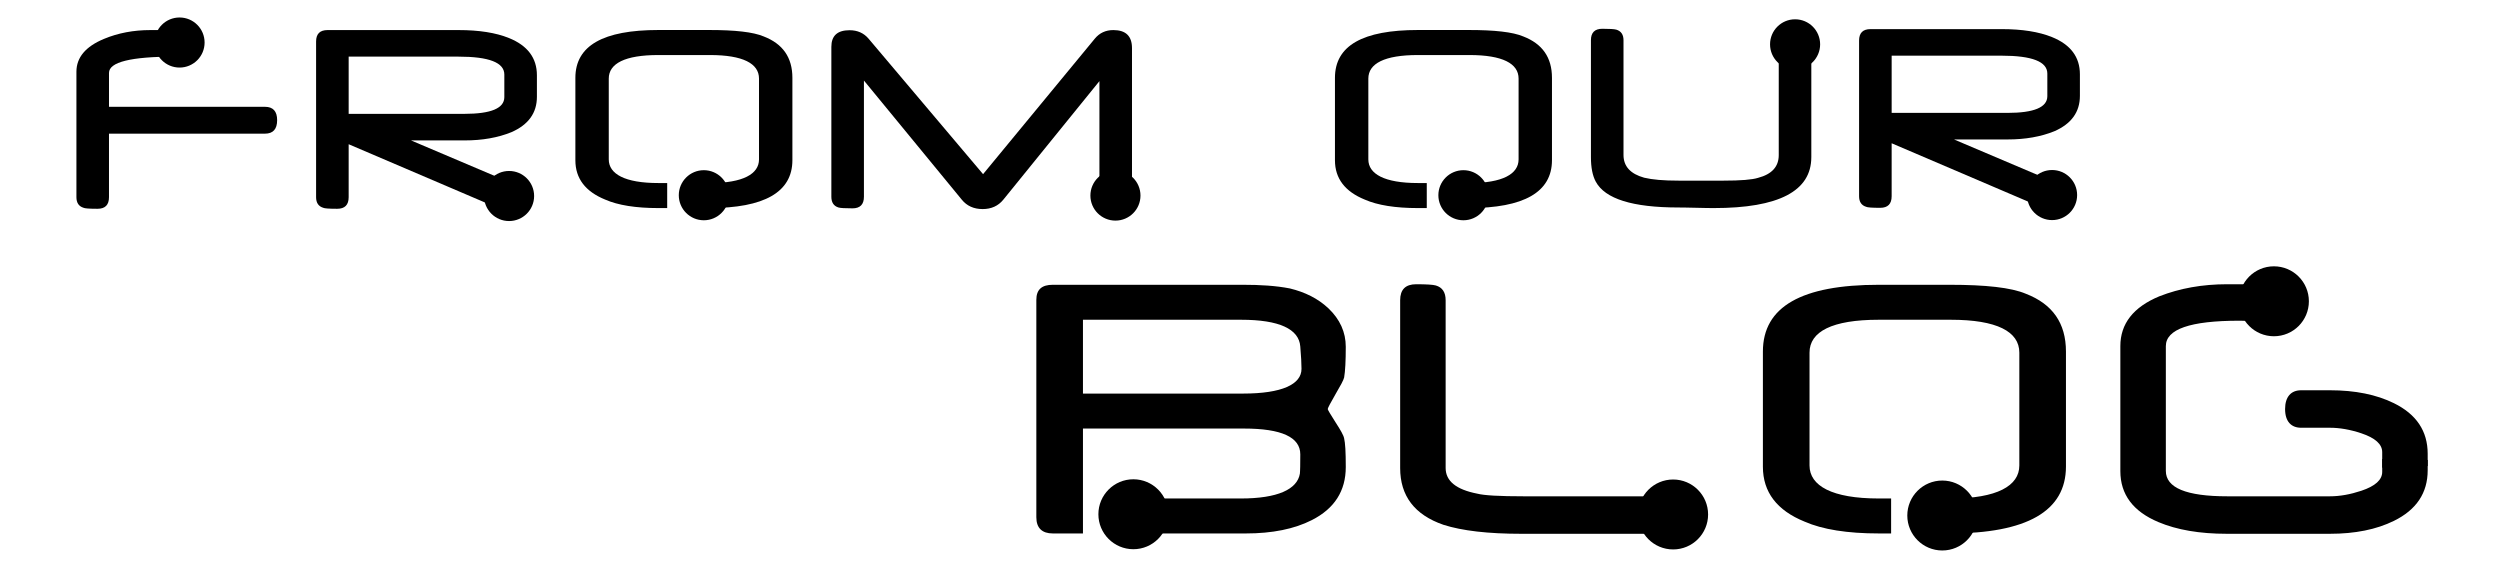
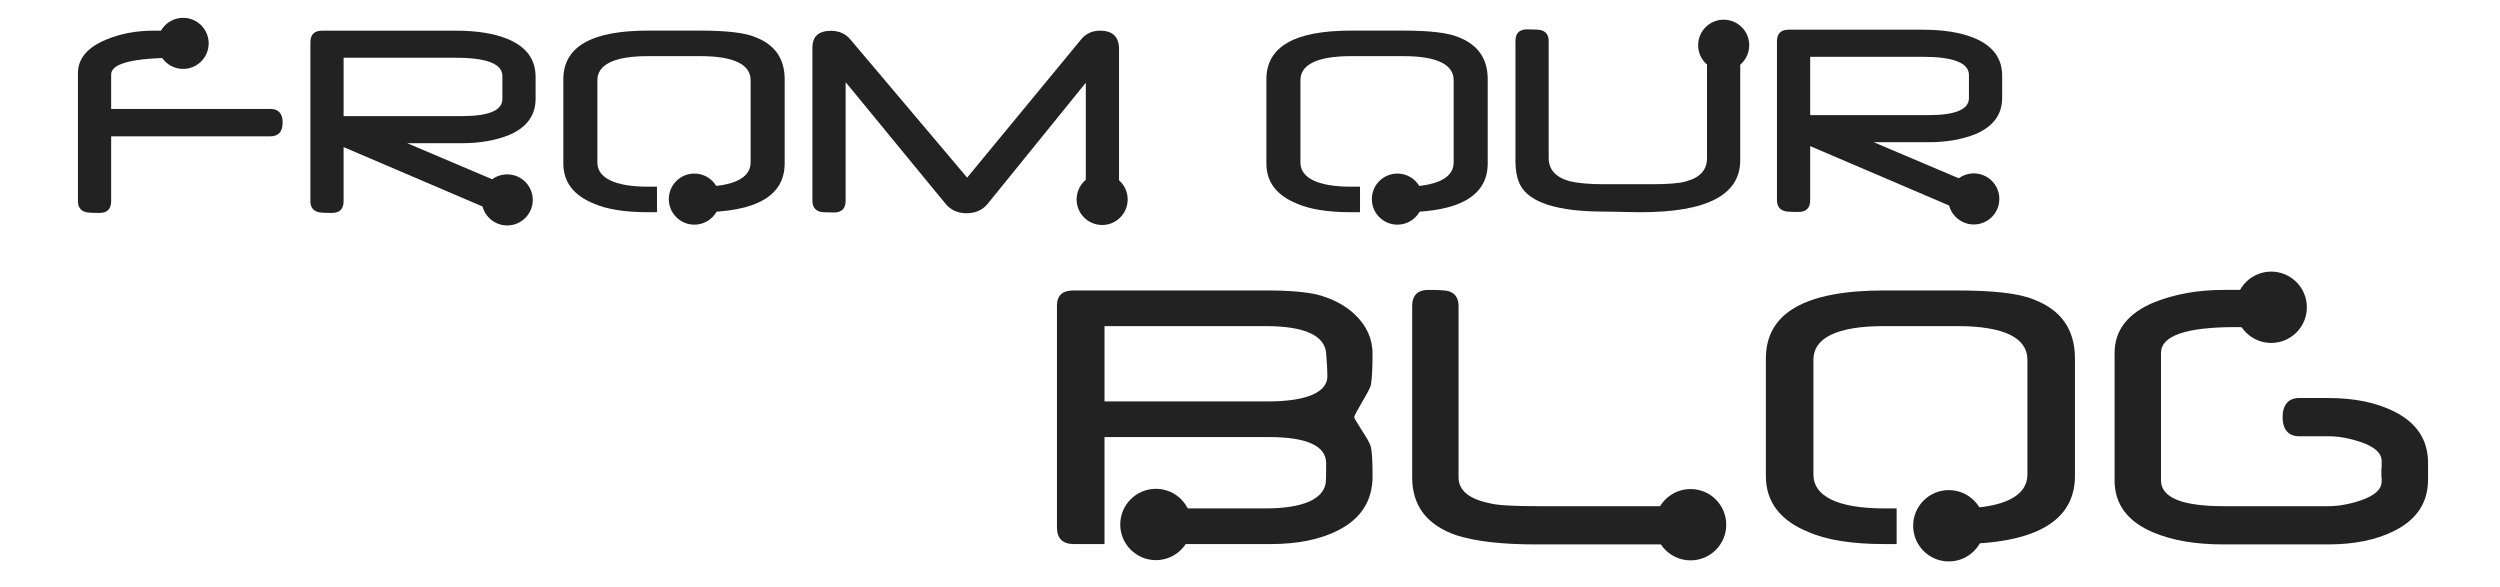
- <svg xmlns="http://www.w3.org/2000/svg" version="1.1" id="Layer_1" x="0px" y="0px" width="643.438px" height="148px" viewBox="0 0 643.438 148" enable-background="new 0 0 643.438 148" xml:space="preserve">
+ <svg xmlns="http://www.w3.org/2000/svg" version="1.1" id="Layer_1" x="0px" y="0px" width="630.886px" height="148px" viewBox="0 0 630.886 148" enable-background="new 0 0 630.886 148" xml:space="preserve">
  <g id="Layer_1_1_">
    <g>
-       <circle cx="181.148" cy="50.247" r="6.445" />
-       <path d="M196.57,9.384c-2.719-1.158-7.438-1.661-14.059-1.661h-13.066c-14.175,0-21.357,4.003-21.357,12.31v21.224    c0,4.682,2.591,8.049,7.677,10.114c3.322,1.46,7.915,2.183,13.68,2.183h2.274v-6.444h-2.299c-8.568,0-12.739-2.327-12.739-6.079    V20.222c0-3.876,4.171-6.055,12.739-6.055h13.305c8.493,0,12.625,2.178,12.625,6.055V41.03c0,3.751-4.121,6.079-12.588,6.079    h-2.45v6.444h2.198c14.224,0,21.433-4.102,21.433-12.334V20.033C203.944,14.772,201.454,11.272,196.57,9.384z" />
+       <circle fill="#222222" cx="175.221" cy="50.247" r="6.445" />
+       <path fill="#222222" d="M190.643,9.384c-2.719-1.158-7.438-1.661-14.059-1.661h-13.066c-14.175,0-21.357,4.003-21.357,12.31    v21.224c0,4.682,2.591,8.049,7.677,10.114c3.322,1.46,7.915,2.183,13.68,2.183h2.274V47.11h-2.299    c-8.568,0-12.739-2.327-12.739-6.079V20.222c0-3.876,4.171-6.055,12.739-6.055h13.305c8.493,0,12.625,2.178,12.625,6.055V41.03    c0,3.751-4.121,6.079-12.588,6.079h-2.45v6.444h2.198c14.224,0,21.433-4.102,21.433-12.334V20.033    C198.017,14.772,195.527,11.272,190.643,9.384z" />
    </g>
    <g>
      <g>
-         <path d="M71.328,30.926c0,2.316-1.045,3.475-3.134,3.475H28.051v16.351c0,1.989-0.982,2.983-2.945,2.983     c-2.09,0-3.299-0.088-3.625-0.264c-1.208-0.377-1.812-1.284-1.812-2.72V18.465c0-3.676,2.366-6.495,7.1-8.459     c3.625-1.51,7.602-2.266,11.933-2.266h6.269c1.988,0,2.983,1.284,2.983,3.852c0,1.989-0.996,2.983-2.983,2.983     c-11.279,0-16.918,1.397-16.918,4.192v8.724h40.143C70.282,27.49,71.328,28.636,71.328,30.926z" />
+         <path fill="#222222" d="M71.328,30.926c0,2.316-1.045,3.475-3.134,3.475H28.051v16.351c0,1.989-0.982,2.983-2.945,2.983     c-2.09,0-3.299-0.088-3.625-0.264c-1.208-0.377-1.812-1.284-1.812-2.72V18.465c0-3.676,2.366-6.495,7.1-8.459     c3.625-1.51,7.602-2.266,11.933-2.266h6.269c1.988,0,2.983,1.284,2.983,3.852c0,1.989-0.996,2.983-2.983,2.983     c-11.279,0-16.918,1.397-16.918,4.192v8.724h40.143C70.282,27.49,71.328,28.636,71.328,30.926z" />
      </g>
-       <circle cx="46.213" cy="10.945" r="6.445" />
+       <circle fill="#222222" cx="46.213" cy="10.945" r="6.445" />
    </g>
    <g>
      <g>
-         <path d="M291.347,50.64c0,1.46-0.604,2.379-1.812,2.757c-0.505,0.151-1.713,0.227-3.625,0.227c-1.963,0-2.945-0.995-2.945-2.983     V20.881l-24.735,30.512c-1.31,1.611-3.085,2.417-5.325,2.417c-2.266,0-4.054-0.806-5.362-2.417L222.354,20.73V50.64     c0,1.988-0.982,2.983-2.946,2.983c-1.939,0-3.148-0.075-3.625-0.227c-1.208-0.378-1.812-1.297-1.812-2.757V12.045     c0-2.845,1.56-4.267,4.683-4.267c2.039,0,3.675,0.73,4.909,2.19l29.456,34.856L281.794,9.93c1.208-1.46,2.794-2.19,4.758-2.19     c3.197,0,4.796,1.548,4.796,4.645V50.64H291.347z" />
+         <path fill="#222222" d="M282.392,50.64c0,1.46-0.604,2.379-1.812,2.757c-0.505,0.151-1.713,0.227-3.625,0.227     c-1.963,0-2.945-0.995-2.945-2.983v-29.76l-24.735,30.512c-1.31,1.611-3.085,2.417-5.325,2.417c-2.266,0-4.054-0.806-5.362-2.417     L213.399,20.73v29.91c0,1.988-0.982,2.983-2.946,2.983c-1.939,0-3.148-0.075-3.625-0.227c-1.208-0.378-1.812-1.297-1.812-2.757     V12.045c0-2.845,1.56-4.267,4.683-4.267c2.039,0,3.675,0.73,4.909,2.19l29.456,34.856L272.839,9.93     c1.208-1.46,2.794-2.19,4.758-2.19c3.197,0,4.796,1.548,4.796,4.645L282.392,50.64L282.392,50.64z" />
      </g>
-       <circle cx="287.086" cy="50.334" r="6.445" />
+       <circle fill="#222222" cx="278.131" cy="50.334" r="6.445" />
    </g>
    <g>
      <g>
-         <path d="M138.187,24.922c0,4.154-2.19,7.188-6.571,9.102c-3.475,1.41-7.477,2.115-12.009,2.115h-13.821l28.021,11.895     c1.484,0.654,2.228,1.625,2.228,2.908c0,1.889-1.65,2.833-4.947,2.833c-1.31,0-2.342-0.102-3.096-0.303L89.736,37.12v13.632     c0,1.989-0.982,2.983-2.945,2.983c-2.09,0-3.298-0.088-3.625-0.264c-1.209-0.377-1.812-1.284-1.812-2.72V10.686     c0-1.964,0.982-2.946,2.945-2.946h33.761c5.236,0,9.541,0.68,12.915,2.04c4.808,1.938,7.212,5.136,7.212,9.592V24.922     L138.187,24.922z M129.803,24.998v-5.815c0-3.071-3.927-4.607-11.782-4.607H89.737v14.728h29.794     C126.379,29.303,129.803,27.868,129.803,24.998z" />
+         <path fill="#222222" d="M135.161,24.922c0,4.154-2.19,7.188-6.571,9.102c-3.475,1.41-7.477,2.115-12.009,2.115H102.76     l28.021,11.895c1.484,0.654,2.228,1.625,2.228,2.908c0,1.889-1.65,2.833-4.947,2.833c-1.31,0-2.342-0.102-3.096-0.303     L86.71,37.12v13.632c0,1.989-0.982,2.983-2.945,2.983c-2.09,0-3.298-0.088-3.625-0.264c-1.209-0.377-1.812-1.284-1.812-2.72     V10.686c0-1.964,0.982-2.946,2.945-2.946h33.761c5.236,0,9.541,0.68,12.915,2.04c4.808,1.938,7.212,5.136,7.212,9.592V24.922     L135.161,24.922z M126.777,24.998v-5.815c0-3.071-3.927-4.607-11.782-4.607H86.711v14.728h29.794     C123.353,29.303,126.777,27.868,126.777,24.998z" />
      </g>
-       <circle cx="131.025" cy="50.448" r="6.445" />
+       <circle fill="#222222" cx="127.999" cy="50.448" r="6.445" />
    </g>
    <g>
-       <circle cx="376.645" cy="50.247" r="6.445" />
-       <path d="M392.066,9.384c-2.719-1.158-7.437-1.661-14.059-1.661h-13.066c-14.174,0-21.357,4.003-21.357,12.31v21.224    c0,4.682,2.591,8.049,7.676,10.114c3.323,1.46,7.916,2.183,13.681,2.183h2.274v-6.444h-2.299c-8.568,0-12.739-2.327-12.739-6.079    V20.222c0-3.876,4.17-6.055,12.739-6.055h13.305c8.492,0,12.625,2.178,12.625,6.055V41.03c0,3.751-4.121,6.079-12.588,6.079h-2.45    v6.444h2.198c14.224,0,21.433-4.102,21.433-12.334V20.033C399.44,14.772,396.949,11.272,392.066,9.384z" />
+       <circle fill="#222222" cx="352.637" cy="50.247" r="6.445" />
+       <path fill="#222222" d="M368.059,9.384c-2.72-1.158-7.438-1.661-14.06-1.661h-13.065c-14.175,0-21.357,4.003-21.357,12.31v21.224    c0,4.682,2.591,8.049,7.676,10.114c3.323,1.46,7.916,2.183,13.682,2.183h2.273V47.11h-2.299c-8.568,0-12.739-2.327-12.739-6.079    V20.222c0-3.876,4.17-6.055,12.739-6.055h13.305c8.492,0,12.625,2.178,12.625,6.055V41.03c0,3.751-4.121,6.079-12.588,6.079h-2.45    v6.444h2.198c14.224,0,21.434-4.102,21.434-12.334V20.033C375.433,14.772,372.941,11.272,368.059,9.384z" />
    </g>
    <g>
      <g>
-         <path d="M466.187,40.449c0,8.736-8.371,13.104-25.113,13.104c-0.505,0-1.14-0.006-1.908-0.018     c-0.768-0.014-1.654-0.032-2.662-0.058c-1.007-0.025-1.888-0.044-2.643-0.056c-0.755-0.013-1.385-0.02-1.888-0.02     c-11.783,0-18.87-2.215-21.261-6.646c-0.831-1.535-1.246-3.638-1.246-6.307V10.352c0-1.963,0.977-2.945,2.933-2.945     c1.879,0,3.083,0.075,3.609,0.226c1.228,0.377,1.842,1.284,1.842,2.719v29.531c0,2.921,1.774,4.871,5.324,5.854     c1.058,0.253,2.31,0.441,3.758,0.566c1.447,0.126,3.153,0.188,5.118,0.188h11.556c4.404,0,7.364-0.237,8.875-0.718     c3.55-0.931,5.324-2.881,5.324-5.853V10.352c0-1.459,0.595-2.366,1.784-2.719c0.481-0.151,1.693-0.226,3.642-0.226     c1.972,0,2.958,0.982,2.958,2.945v30.097H466.187z" />
+         <path fill="#222222" d="M439.153,40.449c0,8.736-8.371,13.104-25.113,13.104c-0.505,0-1.141-0.006-1.908-0.018     c-0.768-0.014-1.654-0.032-2.662-0.058c-1.007-0.025-1.888-0.044-2.643-0.056c-0.755-0.013-1.386-0.02-1.889-0.02     c-11.782,0-18.869-2.215-21.261-6.646c-0.831-1.535-1.246-3.638-1.246-6.307V10.352c0-1.963,0.978-2.945,2.934-2.945     c1.879,0,3.083,0.075,3.608,0.226c1.229,0.377,1.842,1.284,1.842,2.719v29.531c0,2.921,1.774,4.871,5.324,5.854     c1.059,0.253,2.311,0.441,3.758,0.566c1.447,0.126,3.153,0.188,5.118,0.188h11.557c4.403,0,7.363-0.237,8.875-0.718     c3.55-0.931,5.323-2.881,5.323-5.853V10.352c0-1.459,0.596-2.366,1.784-2.719c0.481-0.151,1.693-0.226,3.643-0.226     c1.972,0,2.958,0.982,2.958,2.945v30.097H439.153z" />
      </g>
-       <circle cx="462.012" cy="11.412" r="6.445" />
+       <circle fill="#222222" cx="434.978" cy="11.412" r="6.445" />
    </g>
    <g>
      <g>
-         <path d="M535.315,24.675c0,4.154-2.191,7.188-6.571,9.101c-3.476,1.41-7.477,2.115-12.01,2.115h-13.821l28.02,11.895     c1.485,0.655,2.228,1.624,2.228,2.908c0,1.888-1.65,2.832-4.947,2.832c-1.309,0-2.341-0.101-3.097-0.302l-38.254-16.352v13.633     c0,1.988-0.981,2.982-2.945,2.982c-2.09,0-3.298-0.088-3.624-0.264c-1.21-0.378-1.812-1.284-1.812-2.719V10.438     c0-1.963,0.982-2.945,2.945-2.945h33.761c5.236,0,9.54,0.679,12.915,2.039c4.807,1.938,7.212,5.136,7.212,9.592V24.675z      M526.932,24.751v-5.815c0-3.071-3.927-4.607-11.782-4.607h-28.285v14.727h29.795C523.507,29.057,526.932,27.622,526.932,24.751z     " />
+         <path fill="#222222" d="M505.256,24.675c0,4.154-2.191,7.188-6.571,9.101c-3.477,1.41-7.478,2.115-12.01,2.115h-13.821     l28.02,11.895c1.485,0.655,2.229,1.624,2.229,2.908c0,1.888-1.65,2.832-4.947,2.832c-1.309,0-2.341-0.101-3.097-0.302     l-38.254-16.352v13.633c0,1.988-0.981,2.982-2.945,2.982c-2.09,0-3.298-0.088-3.624-0.264c-1.21-0.378-1.812-1.284-1.812-2.719     V10.438c0-1.963,0.981-2.945,2.944-2.945h33.761c5.236,0,9.54,0.679,12.915,2.039c4.808,1.938,7.212,5.136,7.212,9.592     L505.256,24.675L505.256,24.675z M496.872,24.751v-5.815c0-3.071-3.927-4.607-11.781-4.607h-28.285v14.727h29.795     C493.447,29.057,496.872,27.622,496.872,24.751z" />
      </g>
-       <circle cx="528.155" cy="50.202" r="6.445" />
+       <circle fill="#222222" cx="498.096" cy="50.202" r="6.445" />
    </g>
    <g>
-       <path d="M345.946,112.824c-0.07-0.385-0.299-0.93-0.686-1.635c-0.389-0.701-0.916-1.562-1.582-2.584    c-1.301-2.037-1.951-3.146-1.951-3.321c0-0.245,0.65-1.493,1.951-3.744c0.666-1.124,1.193-2.057,1.582-2.795    c0.387-0.738,0.613-1.266,0.686-1.582c0.281-1.616,0.422-4.254,0.422-7.91c0-3.762-1.494-7.066-4.482-9.914    c-2.707-2.531-6.012-4.154-9.914-5.104c-3.621-0.703-7.629-0.938-12.023-0.938h-48.99c-2.742,0-4.232,1.138-4.232,3.88v55.951    c0,2.778,1.49,4.169,4.232,4.169h7.768v-9.652v-17.348h41.42c9.676,0,14.516,2.214,14.516,6.645c0,1.336-0.01,2.39-0.025,3.162    c-0.02,0.774-0.045,1.592-0.08,1.803c-0.67,4.043-5.736,6.391-15.201,6.391h-26.629v9h27.908c6.82,0,12.479-1.145,16.979-3.43    c5.836-2.952,8.754-7.506,8.754-13.659c0-1.933-0.033-3.506-0.104-4.72C346.19,114.275,346.085,113.389,345.946,112.824z     M319.935,101.297h-41.209v-19h40.734c9.781,0,14.848,2.39,15.199,6.853c0.213,2.426,0.316,4.625,0.316,5.785    C334.978,98.907,329.962,101.297,319.935,101.297z" />
-       <circle cx="291.698" cy="132.354" r="9" />
+       <path fill="#222222" d="M345.946,112.824c-0.07-0.385-0.299-0.93-0.687-1.635c-0.389-0.701-0.916-1.562-1.582-2.584    c-1.301-2.037-1.951-3.146-1.951-3.321c0-0.245,0.65-1.493,1.951-3.744c0.666-1.124,1.193-2.058,1.582-2.795    c0.388-0.738,0.613-1.267,0.687-1.582c0.28-1.616,0.422-4.254,0.422-7.91c0-3.762-1.494-7.065-4.482-9.914    c-2.707-2.53-6.012-4.153-9.914-5.104c-3.621-0.703-7.629-0.938-12.022-0.938h-48.99c-2.742,0-4.232,1.138-4.232,3.88v55.951    c0,2.778,1.49,4.169,4.232,4.169h7.768v-9.652v-17.348h41.42c9.676,0,14.516,2.214,14.516,6.645c0,1.336-0.01,2.391-0.025,3.162    c-0.02,0.774-0.045,1.592-0.08,1.804c-0.67,4.043-5.735,6.391-15.2,6.391h-26.629v9h27.908c6.82,0,12.479-1.146,16.979-3.43    c5.836-2.952,8.754-7.507,8.754-13.659c0-1.934-0.033-3.506-0.104-4.72C346.19,114.275,346.085,113.389,345.946,112.824z     M319.935,101.297h-41.208v-19h40.734c9.781,0,14.848,2.391,15.199,6.854c0.213,2.426,0.315,4.625,0.315,5.785    C334.978,98.907,329.962,101.297,319.935,101.297z" />
+       <circle fill="#222222" cx="291.698" cy="132.354" r="9" />
    </g>
    <g>
-       <circle cx="499.892" cy="132.68" r="9" />
-       <path d="M521.427,75.616c-3.797-1.616-10.385-2.319-19.631-2.319H483.55c-19.795,0-29.824,5.59-29.824,17.19v29.638    c0,6.539,3.617,11.24,10.719,14.123c4.643,2.039,11.055,3.049,19.105,3.049h3.176v-9h-3.211c-11.965,0-17.789-3.249-17.789-8.488    V90.752c0-5.413,5.824-8.455,17.789-8.455h18.58c11.857,0,17.631,3.042,17.631,8.455v29.057c0,5.239-5.754,8.488-17.578,8.488    h-3.422v9h3.07c19.861,0,29.93-5.729,29.93-17.225V90.487C531.726,83.142,528.247,78.254,521.427,75.616z" />
+       <circle fill="#222222" cx="491.791" cy="132.68" r="9" />
+       <path fill="#222222" d="M513.326,75.616c-3.797-1.616-10.385-2.319-19.631-2.319h-18.246c-19.795,0-29.824,5.59-29.824,17.189    v29.639c0,6.539,3.617,11.24,10.72,14.123c4.643,2.039,11.055,3.049,19.104,3.049h3.176v-9h-3.211    c-11.965,0-17.789-3.249-17.789-8.488V90.752c0-5.413,5.824-8.455,17.789-8.455h18.58c11.857,0,17.631,3.042,17.631,8.455v29.057    c0,5.239-5.754,8.488-17.577,8.488h-3.423v9h3.07c19.861,0,29.93-5.729,29.93-17.225V90.486    C523.625,83.143,520.146,78.254,513.326,75.616z" />
    </g>
    <g>
      <g>
-         <path d="M624.827,121.038c0,5.836-2.9,10.178-8.701,13.024c-4.5,2.215-9.984,3.322-16.453,3.322h-14.546h-12.031     c-6.961,0-12.814-1.002-17.561-3.006c-6.539-2.742-9.809-7.119-9.809-13.131V89.081c0-5.766,3.338-10.037,10.02-12.814     c5.273-2.074,11.092-3.111,17.455-3.111h10.547c2.848,0,4.271,1.582,4.271,4.746c0,3.199-1.424,4.799-4.271,4.799h-1.582h-1.055     h-0.58c-0.316,0-0.494-0.018-0.527-0.053c-0.811-0.035-1.529-0.061-2.162-0.078s-1.145-0.026-1.529-0.026     c-12.586,0-18.879,2.18-18.879,6.539v32.115c0,4.358,5.273,6.539,15.82,6.539h11.871h14.548c2.531,0,5.221-0.476,8.068-1.424     c3.586-1.195,5.379-2.812,5.379-4.853v-3.334l11.707,0.25V121.038L624.827,121.038z" />
+         <path fill="#222222" d="M612.727,121.038c0,5.836-2.9,10.178-8.701,13.024c-4.5,2.215-9.984,3.321-16.453,3.321h-14.546h-12.031     c-6.961,0-12.813-1.002-17.561-3.006c-6.539-2.742-9.81-7.119-9.81-13.131V89.081c0-5.767,3.339-10.037,10.021-12.813     c5.273-2.075,11.092-3.111,17.455-3.111h10.547c2.848,0,4.271,1.582,4.271,4.746c0,3.199-1.425,4.799-4.271,4.799h-1.582h-1.055     h-0.58c-0.316,0-0.494-0.018-0.527-0.053c-0.811-0.035-1.529-0.062-2.162-0.078c-0.633-0.018-1.145-0.026-1.528-0.026     c-12.586,0-18.88,2.181-18.88,6.539v32.115c0,4.358,5.273,6.538,15.82,6.538h11.871h14.548c2.531,0,5.222-0.476,8.068-1.424     c3.586-1.194,5.379-2.812,5.379-4.853v-3.334l11.707,0.25V121.038L612.727,121.038z" />
      </g>
-       <circle cx="585.249" cy="77.542" r="9" />
-       <path d="M592.249,100.444h7.423c6.467,0,11.951,1.107,16.453,3.322c5.801,2.849,8.701,7.189,8.701,13.025v3.167l-11.707,0.416    v-4.005c0-2.039-1.793-3.656-5.381-4.853c-2.848-0.949-5.535-1.424-8.066-1.424h-7.423c-2.5,0-4.125-1.561-4.125-4.808    C588.124,102.118,589.667,100.444,592.249,100.444z" />
+       <circle fill="#222222" cx="573.148" cy="77.542" r="9" />
+       <path fill="#222222" d="M580.148,100.443h7.423c6.467,0,11.951,1.107,16.453,3.322c5.801,2.85,8.701,7.189,8.701,13.025v3.167    l-11.707,0.416v-4.005c0-2.039-1.793-3.656-5.381-4.854c-2.849-0.949-5.535-1.424-8.066-1.424h-7.423    c-2.5,0-4.125-1.561-4.125-4.808C576.023,102.118,577.566,100.443,580.148,100.443z" />
    </g>
    <g>
      <g>
-         <path d="M433.247,133.22c0,2.777-1.371,4.166-4.113,4.166h-37.547c-8.58,0-15.277-0.772-20.092-2.319     c-7.42-2.566-11.129-7.437-11.129-14.607v-43.19c0-2.742,1.371-4.113,4.113-4.113c2.637,0,4.324,0.105,5.062,0.316     c1.688,0.492,2.531,1.758,2.531,3.797v43.189c0,3.34,2.705,5.537,8.121,6.592c1.723,0.457,5.729,0.687,12.023,0.687h36.914     C431.876,127.734,433.247,129.564,433.247,133.22z" />
+         <path fill="#222222" d="M429.25,133.221c0,2.776-1.371,4.165-4.113,4.165H387.59c-8.58,0-15.277-0.771-20.092-2.319     c-7.42-2.565-11.129-7.437-11.129-14.606V77.27c0-2.742,1.371-4.112,4.112-4.112c2.638,0,4.324,0.105,5.062,0.316     c1.688,0.492,2.531,1.757,2.531,3.796v43.189c0,3.34,2.705,5.537,8.121,6.592c1.723,0.457,5.729,0.688,12.022,0.688h36.914     C427.879,127.734,429.25,129.564,429.25,133.221z" />
      </g>
-       <circle cx="430.622" cy="132.412" r="9" />
+       <circle fill="#222222" cx="426.625" cy="132.412" r="9" />
    </g>
  </g>
</svg>
